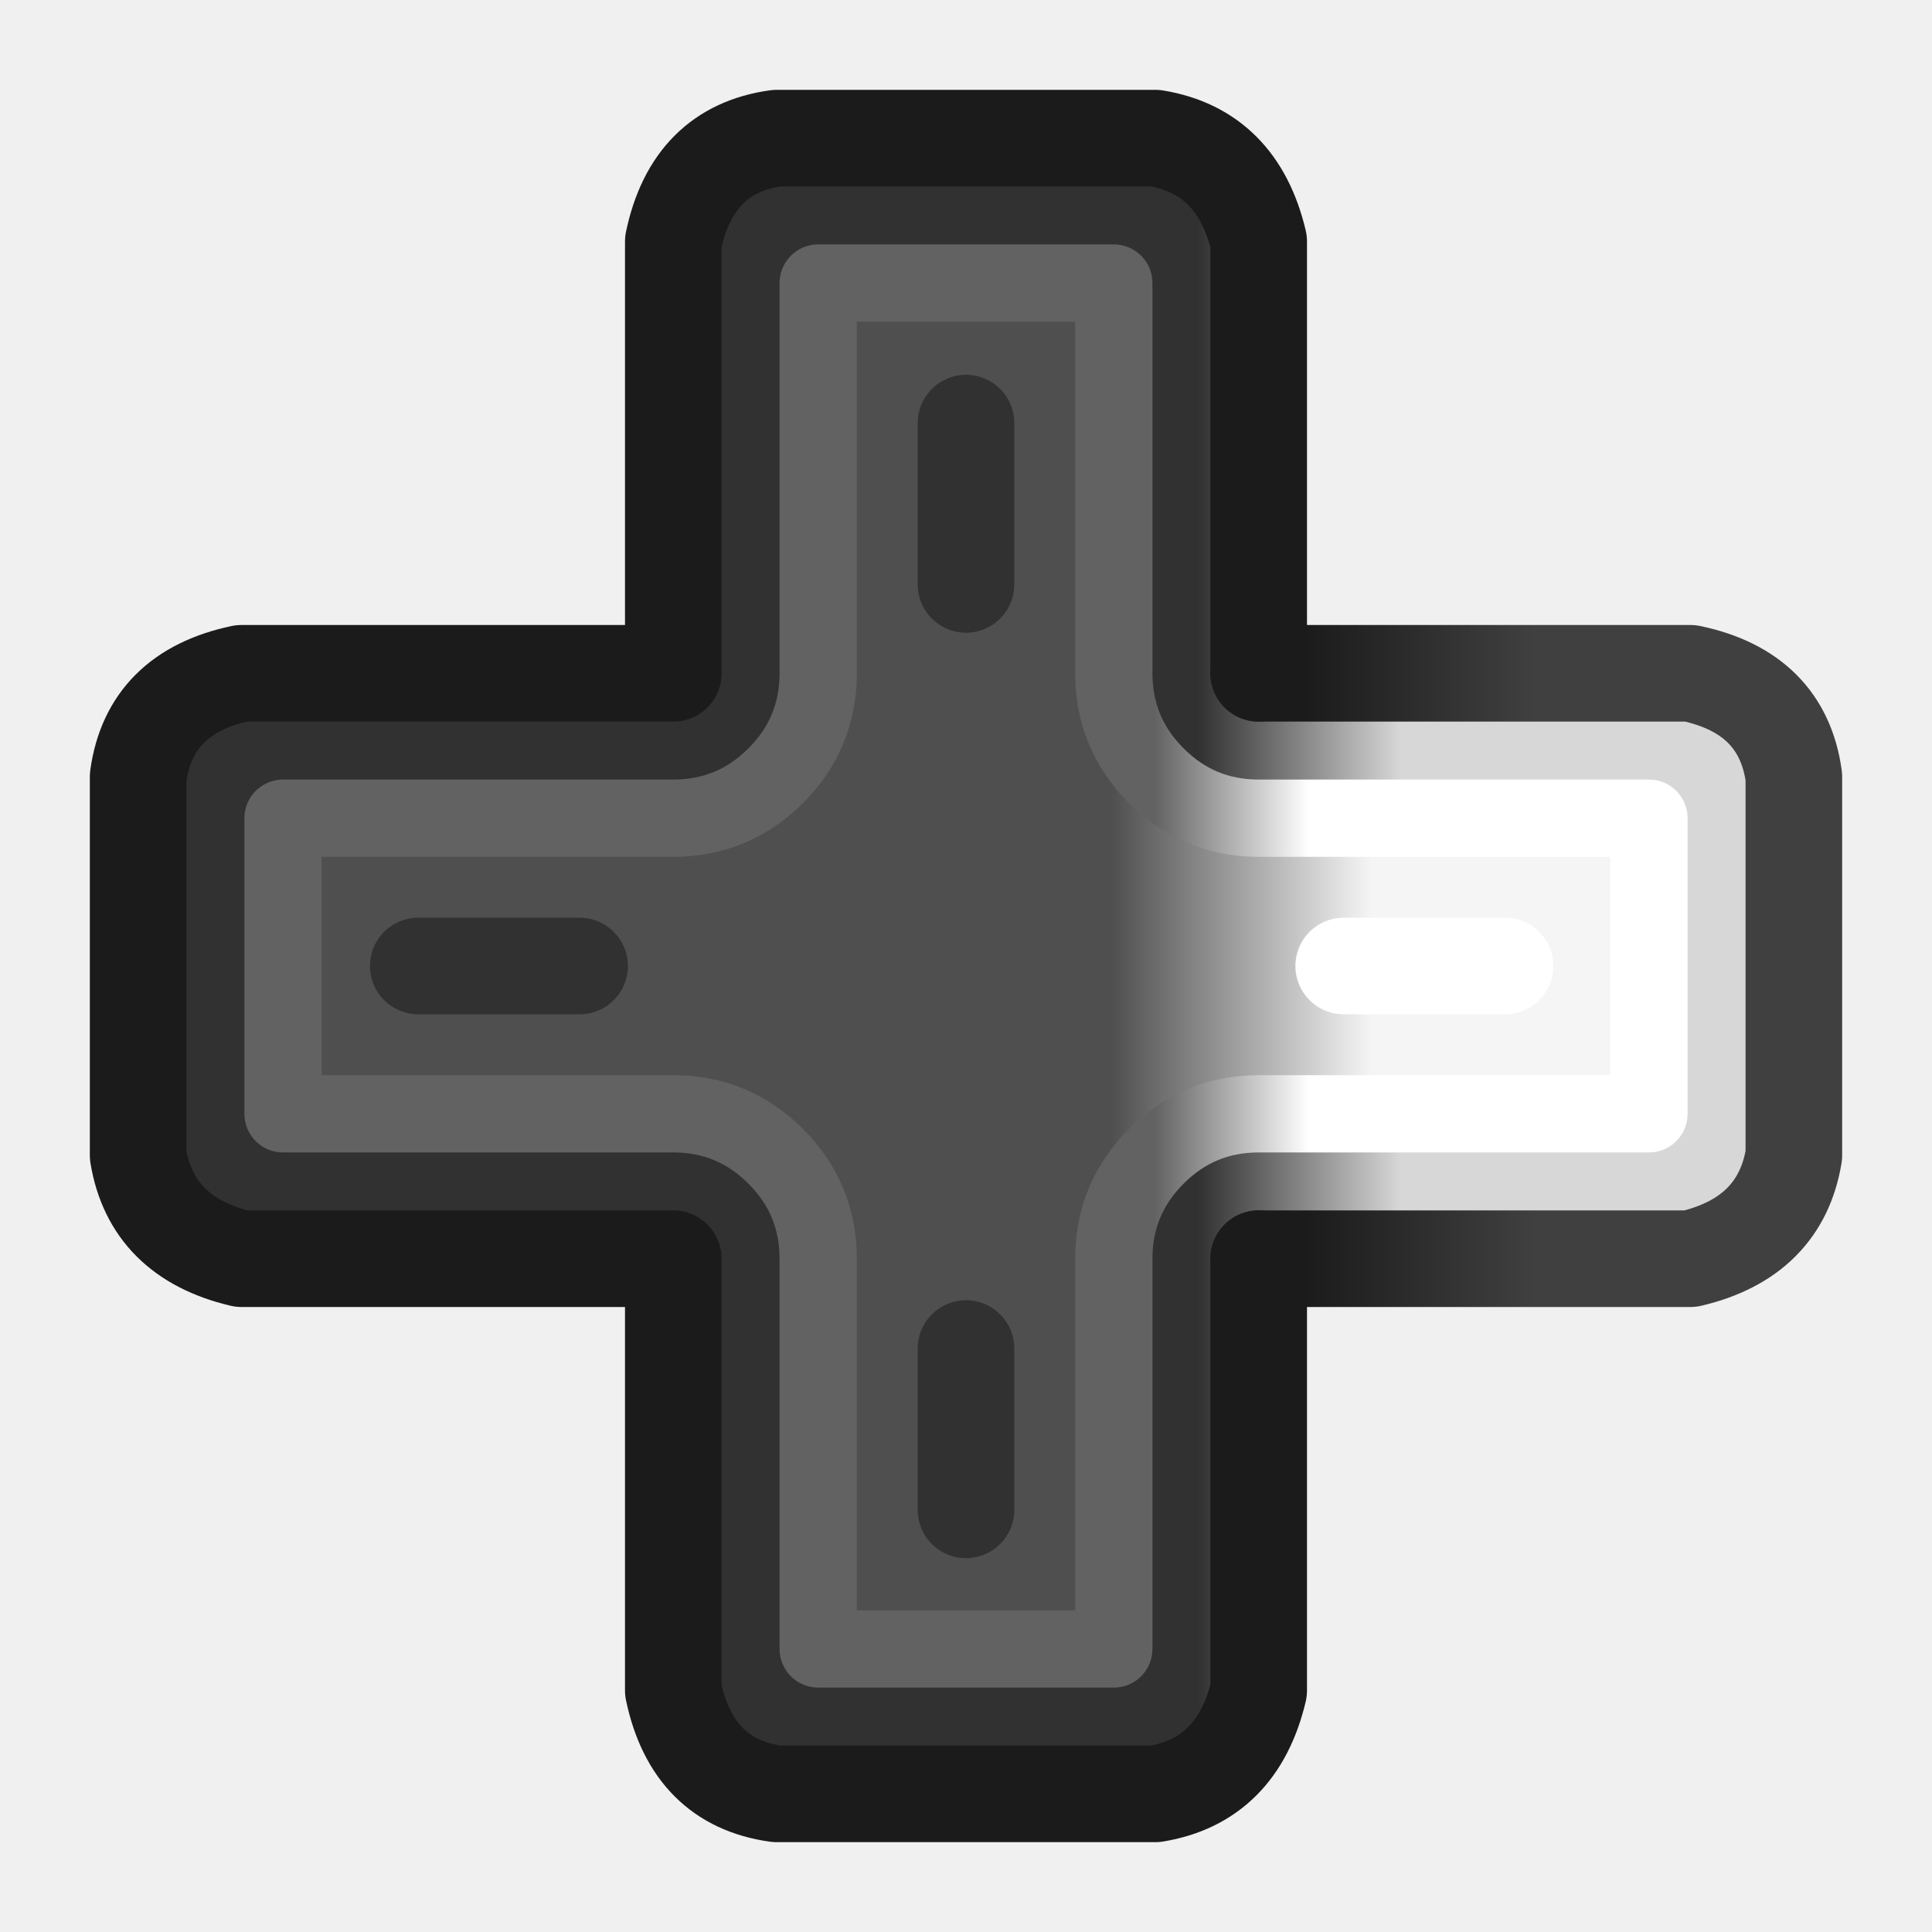
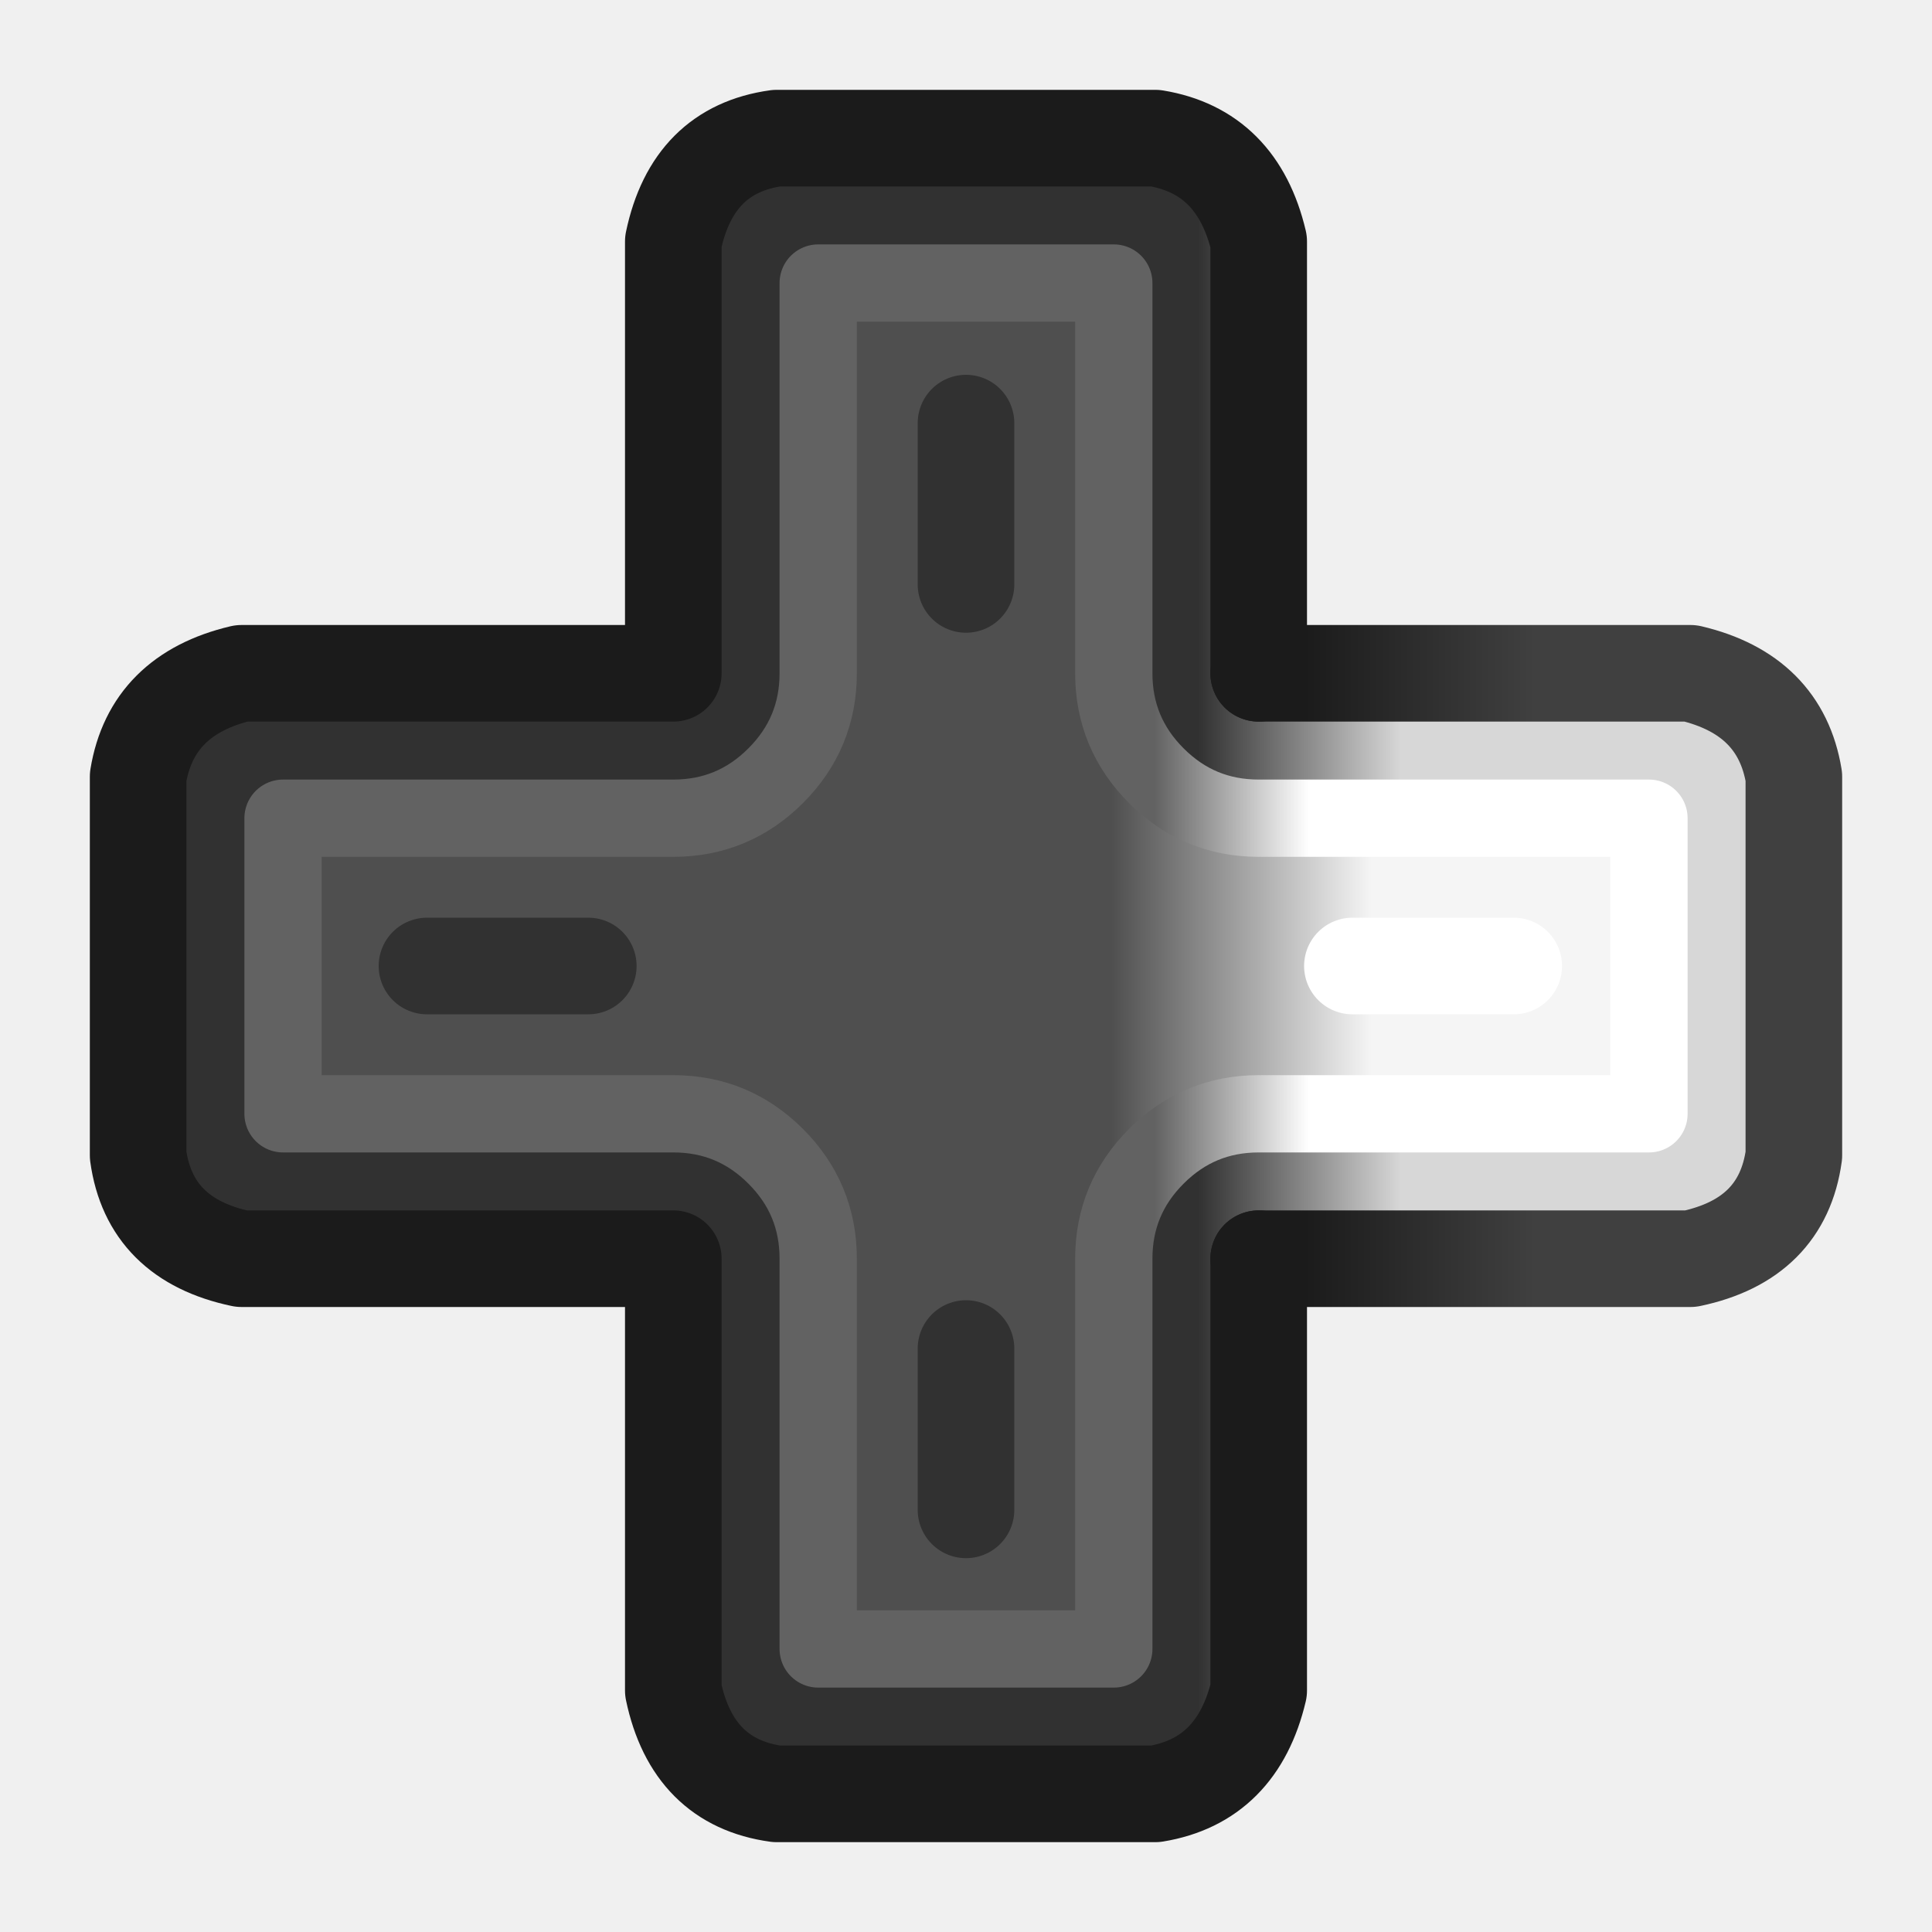
- <svg xmlns="http://www.w3.org/2000/svg" version="1.1" preserveAspectRatio="none" x="0px" y="0px" width="100px" height="100px" viewBox="0 0 100 100">
+ <svg xmlns="http://www.w3.org/2000/svg" width="100px" height="100px" preserveAspectRatio="none" version="1.1" viewBox="0 0 100 100">
  <defs>
-     <linearGradient id="Gradient_1" gradientUnits="userSpaceOnUse" x1="72.5" y1="49" x2="62" y2="49" spreadMethod="pad">
-       <stop offset="0%" stop-color="#D7D7D7" />
-       <stop offset="100%" stop-color="#313131" />
+     <linearGradient id="Gradient_1" x1="27.5" x2="38" y1="51" y2="51" gradientUnits="userSpaceOnUse">
+       <stop stop-color="#D7D7D7" offset="0" />
+       <stop stop-color="#313131" offset="1" />
    </linearGradient>
-     <linearGradient id="Gradient_2" gradientUnits="userSpaceOnUse" x1="57.513" y1="49" x2="70.987" y2="49" spreadMethod="pad">
-       <stop offset="0%" stop-color="#4F4F4F" />
-       <stop offset="100%" stop-color="#F5F5F5" />
+     <linearGradient id="Gradient_2" x1="42.488" x2="29.012" y1="51" y2="51" gradientUnits="userSpaceOnUse">
+       <stop stop-color="#4F4F4F" offset="0" />
+       <stop stop-color="#F5F5F5" offset="1" />
    </linearGradient>
-     <linearGradient id="Gradient_3" gradientUnits="userSpaceOnUse" x1="67.737" y1="49.5" x2="59.763" y2="49.5" spreadMethod="pad">
-       <stop offset="0%" stop-color="#FFFFFF" />
-       <stop offset="100%" stop-color="#626262" />
+     <linearGradient id="Gradient_3" x1="32.262" x2="40.238" y1="50.5" y2="50.5" gradientUnits="userSpaceOnUse">
+       <stop stop-color="#fff" offset="0" />
+       <stop stop-color="#626262" offset="1" />
    </linearGradient>
-     <linearGradient id="Gradient_4" gradientUnits="userSpaceOnUse" x1="79.487" y1="49" x2="67.513" y2="49" spreadMethod="pad">
-       <stop offset="0%" stop-color="#404040" />
-       <stop offset="100%" stop-color="#1B1B1B" />
+     <linearGradient id="Gradient_4" x1="20.512" x2="32.488" y1="51" y2="51" gradientUnits="userSpaceOnUse">
+       <stop stop-color="#404040" offset="0" />
+       <stop stop-color="#1B1B1B" offset="1" />
    </linearGradient>
  </defs>
-   <g id="Luna">
+   <g id="Luna" transform="matrix(-1,0,0,1,100,0)">
    <g>
-       <g>
-         <g>
-           <path fill="url(#Gradient_1)" stroke="none" d=" M 92.85 40.2 Q 92.25 35.85 87.5 34.85 L 65.15 34.85 65.15 12.5 Q 64.05 7.85 59.8 7.15 L 40.2 7.15 Q 35.85 7.75 34.85 12.5 L 34.85 34.85 12.5 34.85 Q 7.75 35.85 7.15 40.2 L 7.15 59.8 Q 7.85 64.05 12.5 65.15 L 34.85 65.15 34.85 87.5 Q 35.85 92.25 40.2 92.85 L 59.8 92.85 Q 64.05 92.15 65.15 87.5 L 65.15 65.15 87.5 65.15 Q 92.15 64.05 92.85 59.8 L 92.85 40.2 M 85.35 42.35 L 85.35 57.65 65.15 57.65 Q 62.045 57.652 59.85 59.85 57.652 62.045 57.65 65.15 L 57.65 85.35 42.35 85.35 42.35 65.15 Q 42.348 62.045 40.15 59.85 37.955 57.652 34.85 57.65 L 14.65 57.65 14.65 42.35 34.85 42.35 Q 37.955 42.348 40.15 40.15 42.348 37.955 42.35 34.85 L 42.35 14.65 57.65 14.65 57.65 34.85 Q 57.652 37.955 59.85 40.15 62.045 42.348 65.15 42.35 L 85.35 42.35 Z" />
-           <path fill="url(#Gradient_2)" stroke="none" d=" M 85.35 57.65 L 85.35 42.35 65.15 42.35 Q 62.045 42.348 59.85 40.15 57.652 37.955 57.65 34.85 L 57.65 14.65 42.35 14.65 42.35 34.85 Q 42.348 37.955 40.15 40.15 37.955 42.348 34.85 42.35 L 14.65 42.35 14.65 57.65 34.85 57.65 Q 37.955 57.652 40.15 59.85 42.348 62.045 42.35 65.15 L 42.35 85.35 57.65 85.35 57.65 65.15 Q 57.652 62.045 59.85 59.85 62.045 57.652 65.15 57.65 L 85.35 57.65 M 50 21.9 L 50 30.25 50 21.9 M 21.65 50 L 30 50 21.65 50 M 69.55 50 L 77.9 50 69.55 50 M 50 69.8 L 50 78.15 50 69.8 Z" />
-         </g>
-       </g>
-       <g>
-         <path stroke="#1B1B1B" stroke-width="5" stroke-linejoin="round" stroke-linecap="round" fill="none" d=" M 65.15 65.15 L 65.15 87.5 Q 64.05 92.15 59.8 92.85 L 40.2 92.85 Q 35.85 92.25 34.85 87.5 L 34.85 65.15 12.5 65.15 Q 7.85 64.05 7.15 59.8 L 7.15 40.2 Q 7.75 35.85 12.5 34.85 L 34.85 34.85 34.85 12.5 Q 35.85 7.75 40.2 7.15 L 59.8 7.15 Q 64.05 7.85 65.15 12.5 L 65.15 34.85" />
-       </g>
-       <g>
-         <path stroke="url(#Gradient_3)" stroke-width="4" stroke-linejoin="round" stroke-linecap="round" fill="none" d=" M 85.35 42.35 L 85.35 57.65 65.15 57.65 Q 62.045 57.652 59.85 59.85 57.652 62.045 57.65 65.15 L 57.65 85.35 42.35 85.35 42.35 65.15 Q 42.348 62.045 40.15 59.85 37.955 57.652 34.85 57.65 L 14.65 57.65 14.65 42.35 34.85 42.35 Q 37.955 42.348 40.15 40.15 42.348 37.955 42.35 34.85 L 42.35 14.65 57.65 14.65 57.65 34.85 Q 57.652 37.955 59.85 40.15 62.045 42.348 65.15 42.35 L 85.35 42.35 Z" />
-       </g>
-       <g>
-         <path stroke="url(#Gradient_4)" stroke-width="5" stroke-linejoin="round" stroke-linecap="round" fill="none" d=" M 65.15 34.85 L 87.5 34.85 Q 92.25 35.85 92.85 40.2 L 92.85 59.8 Q 92.15 64.05 87.5 65.15 L 65.15 65.15" />
-       </g>
-       <g>
-         <path stroke="#313131" stroke-width="5" stroke-linejoin="round" stroke-linecap="round" fill="none" d=" M 50 21.9 L 50 30.25 M 21.65 50 L 30 50 M 50 69.8 L 50 78.15" />
-       </g>
-       <g>
-         <path stroke="#FFFFFF" stroke-width="5" stroke-linejoin="round" stroke-linecap="round" fill="none" d=" M 69.55 50 L 77.9 50" />
-       </g>
+       <path d="m92.85 40.2c-0.467-2.833-2.25-4.617-5.35-5.35h-22.35v-22.35c-0.667-3.167-2.45-4.95-5.35-5.35h-19.6c-2.833 0.467-4.617 2.25-5.35 5.35v22.35h-22.35c-3.1 0.733-4.883 2.517-5.35 5.35v19.6c0.4 2.9 2.183 4.683 5.35 5.35h22.35v22.35c0.733 3.1 2.517 4.883 5.35 5.35h19.6c2.9-0.4 4.683-2.183 5.35-5.35v-22.35h22.35c3.167-0.667 4.95-2.45 5.35-5.35v-19.6" fill="url(#Gradient_1)" />
+       <path d="m85.35 57.65v-15.3h-20.2q-3.1 0-5.3-2.2t-2.2-5.3v-20.2h-15.3v20.2q0 3.1-2.2 5.3t-5.3 2.2h-20.2v15.3h20.2q3.1 0 5.3 2.2t2.2 5.3v20.2h15.3v-20.2q0-3.1 2.2-5.3t5.3-2.2h20.2m-35.35-35.75v8.35-8.35m-28.35 28.1h8.35-8.35m47.9 0h8.35-8.35m-19.55 19.8v8.35z" fill="url(#Gradient_2)" />
    </g>
+     <path d="m34.85 34.85v-22.35q1.1-4.65 5.35-5.35h19.6q4.35 0.6 5.35 5.35v22.35h22.35q4.65 1.1 5.35 5.35v19.6q-0.6 4.35-5.35 5.35h-22.35v22.35q-1 4.75-5.35 5.35h-19.6q-4.25-0.7-5.35-5.35v-22.35" fill="none" stroke="#1b1b1b" stroke-linecap="round" stroke-linejoin="round" stroke-width="5" />
+     <path d="m85.35 42.35v15.3h-20.2q-3.1 0-5.3 2.2t-2.2 5.3v20.2h-15.3v-20.2q0-3.1-2.2-5.3t-5.3-2.2h-20.2v-15.3h20.2q3.1 0 5.3-2.2t2.2-5.3v-20.2h15.3v20.2q0 3.1 2.2 5.3t5.3 2.2z" fill="none" stroke="url(#Gradient_3)" stroke-linecap="round" stroke-linejoin="round" stroke-width="4" />
+     <path d="m34.85 65.15h-22.35q-4.75-1-5.35-5.35v-19.6q0.7-4.25 5.35-5.35h22.35" fill="none" stroke="url(#Gradient_4)" stroke-linecap="round" stroke-linejoin="round" stroke-width="5" />
+     <path d="m50 21.9v8.35m19.55 19.75h8.35m-27.9 19.8v8.35" fill="none" stroke="#313131" stroke-linecap="round" stroke-linejoin="round" stroke-width="5" />
+     <path d="m21.65 50h8.35" fill="none" stroke="#fff" stroke-linecap="round" stroke-linejoin="round" stroke-width="5" />
  </g>
</svg>
